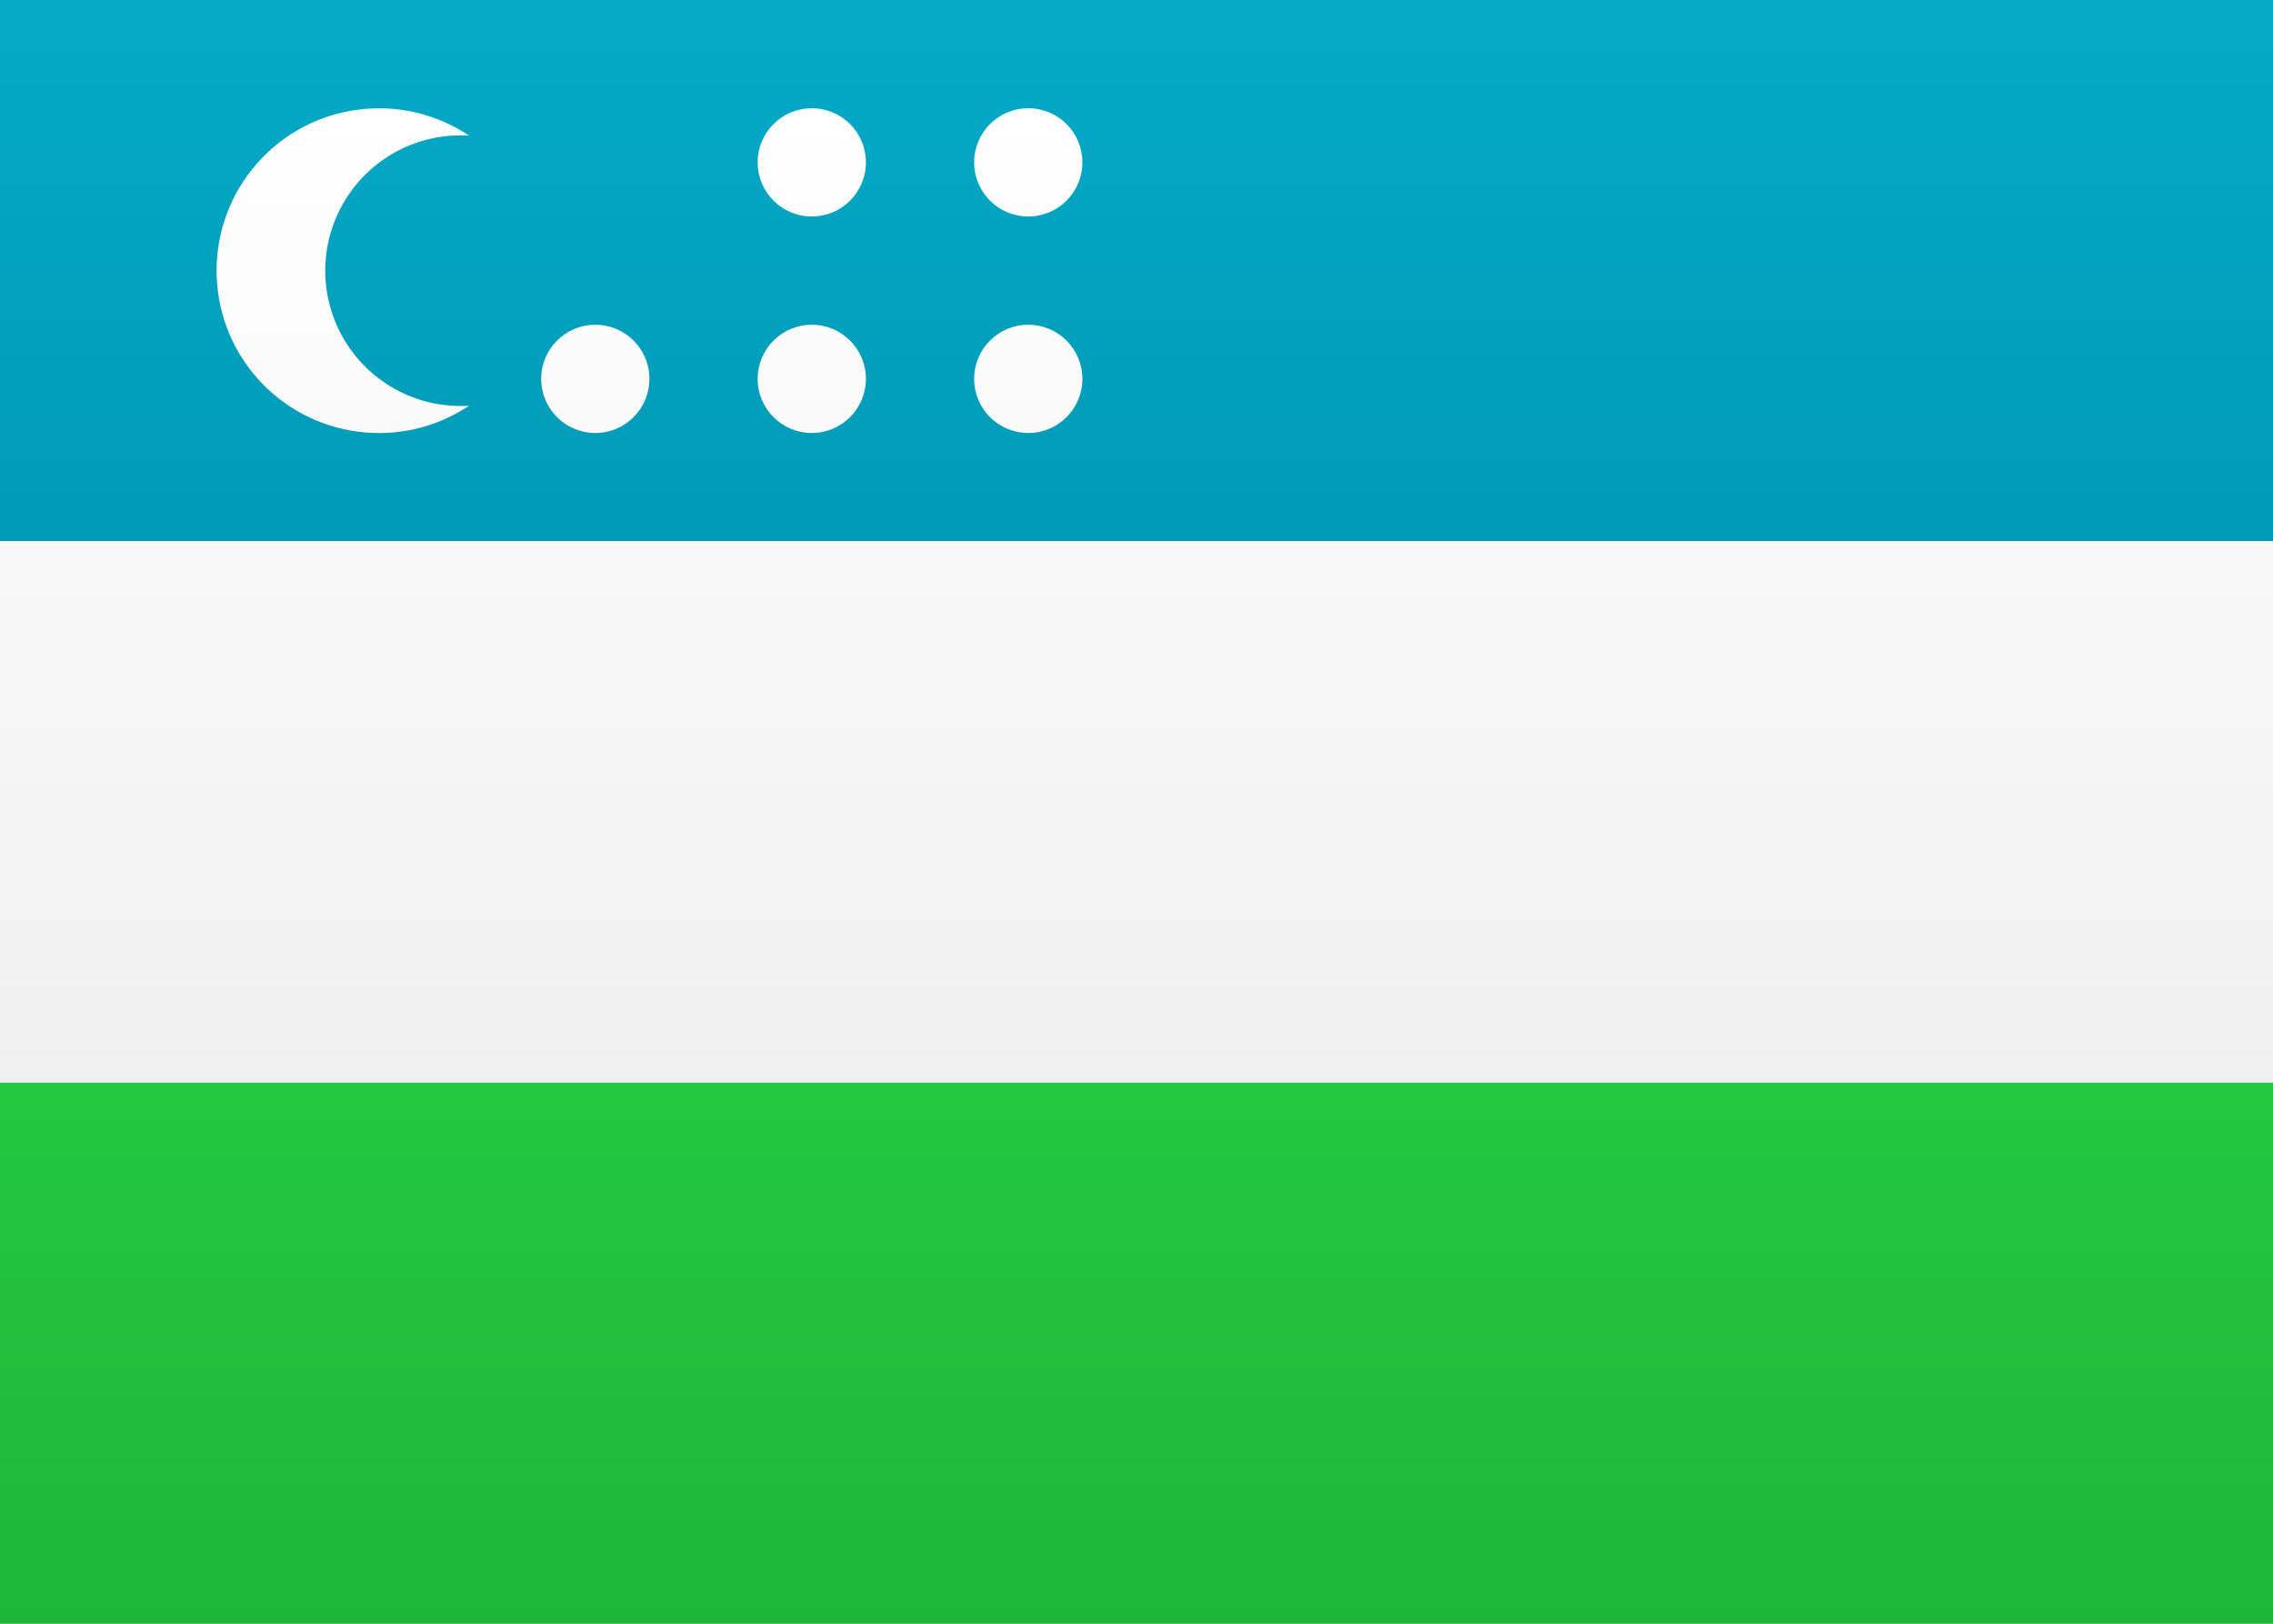
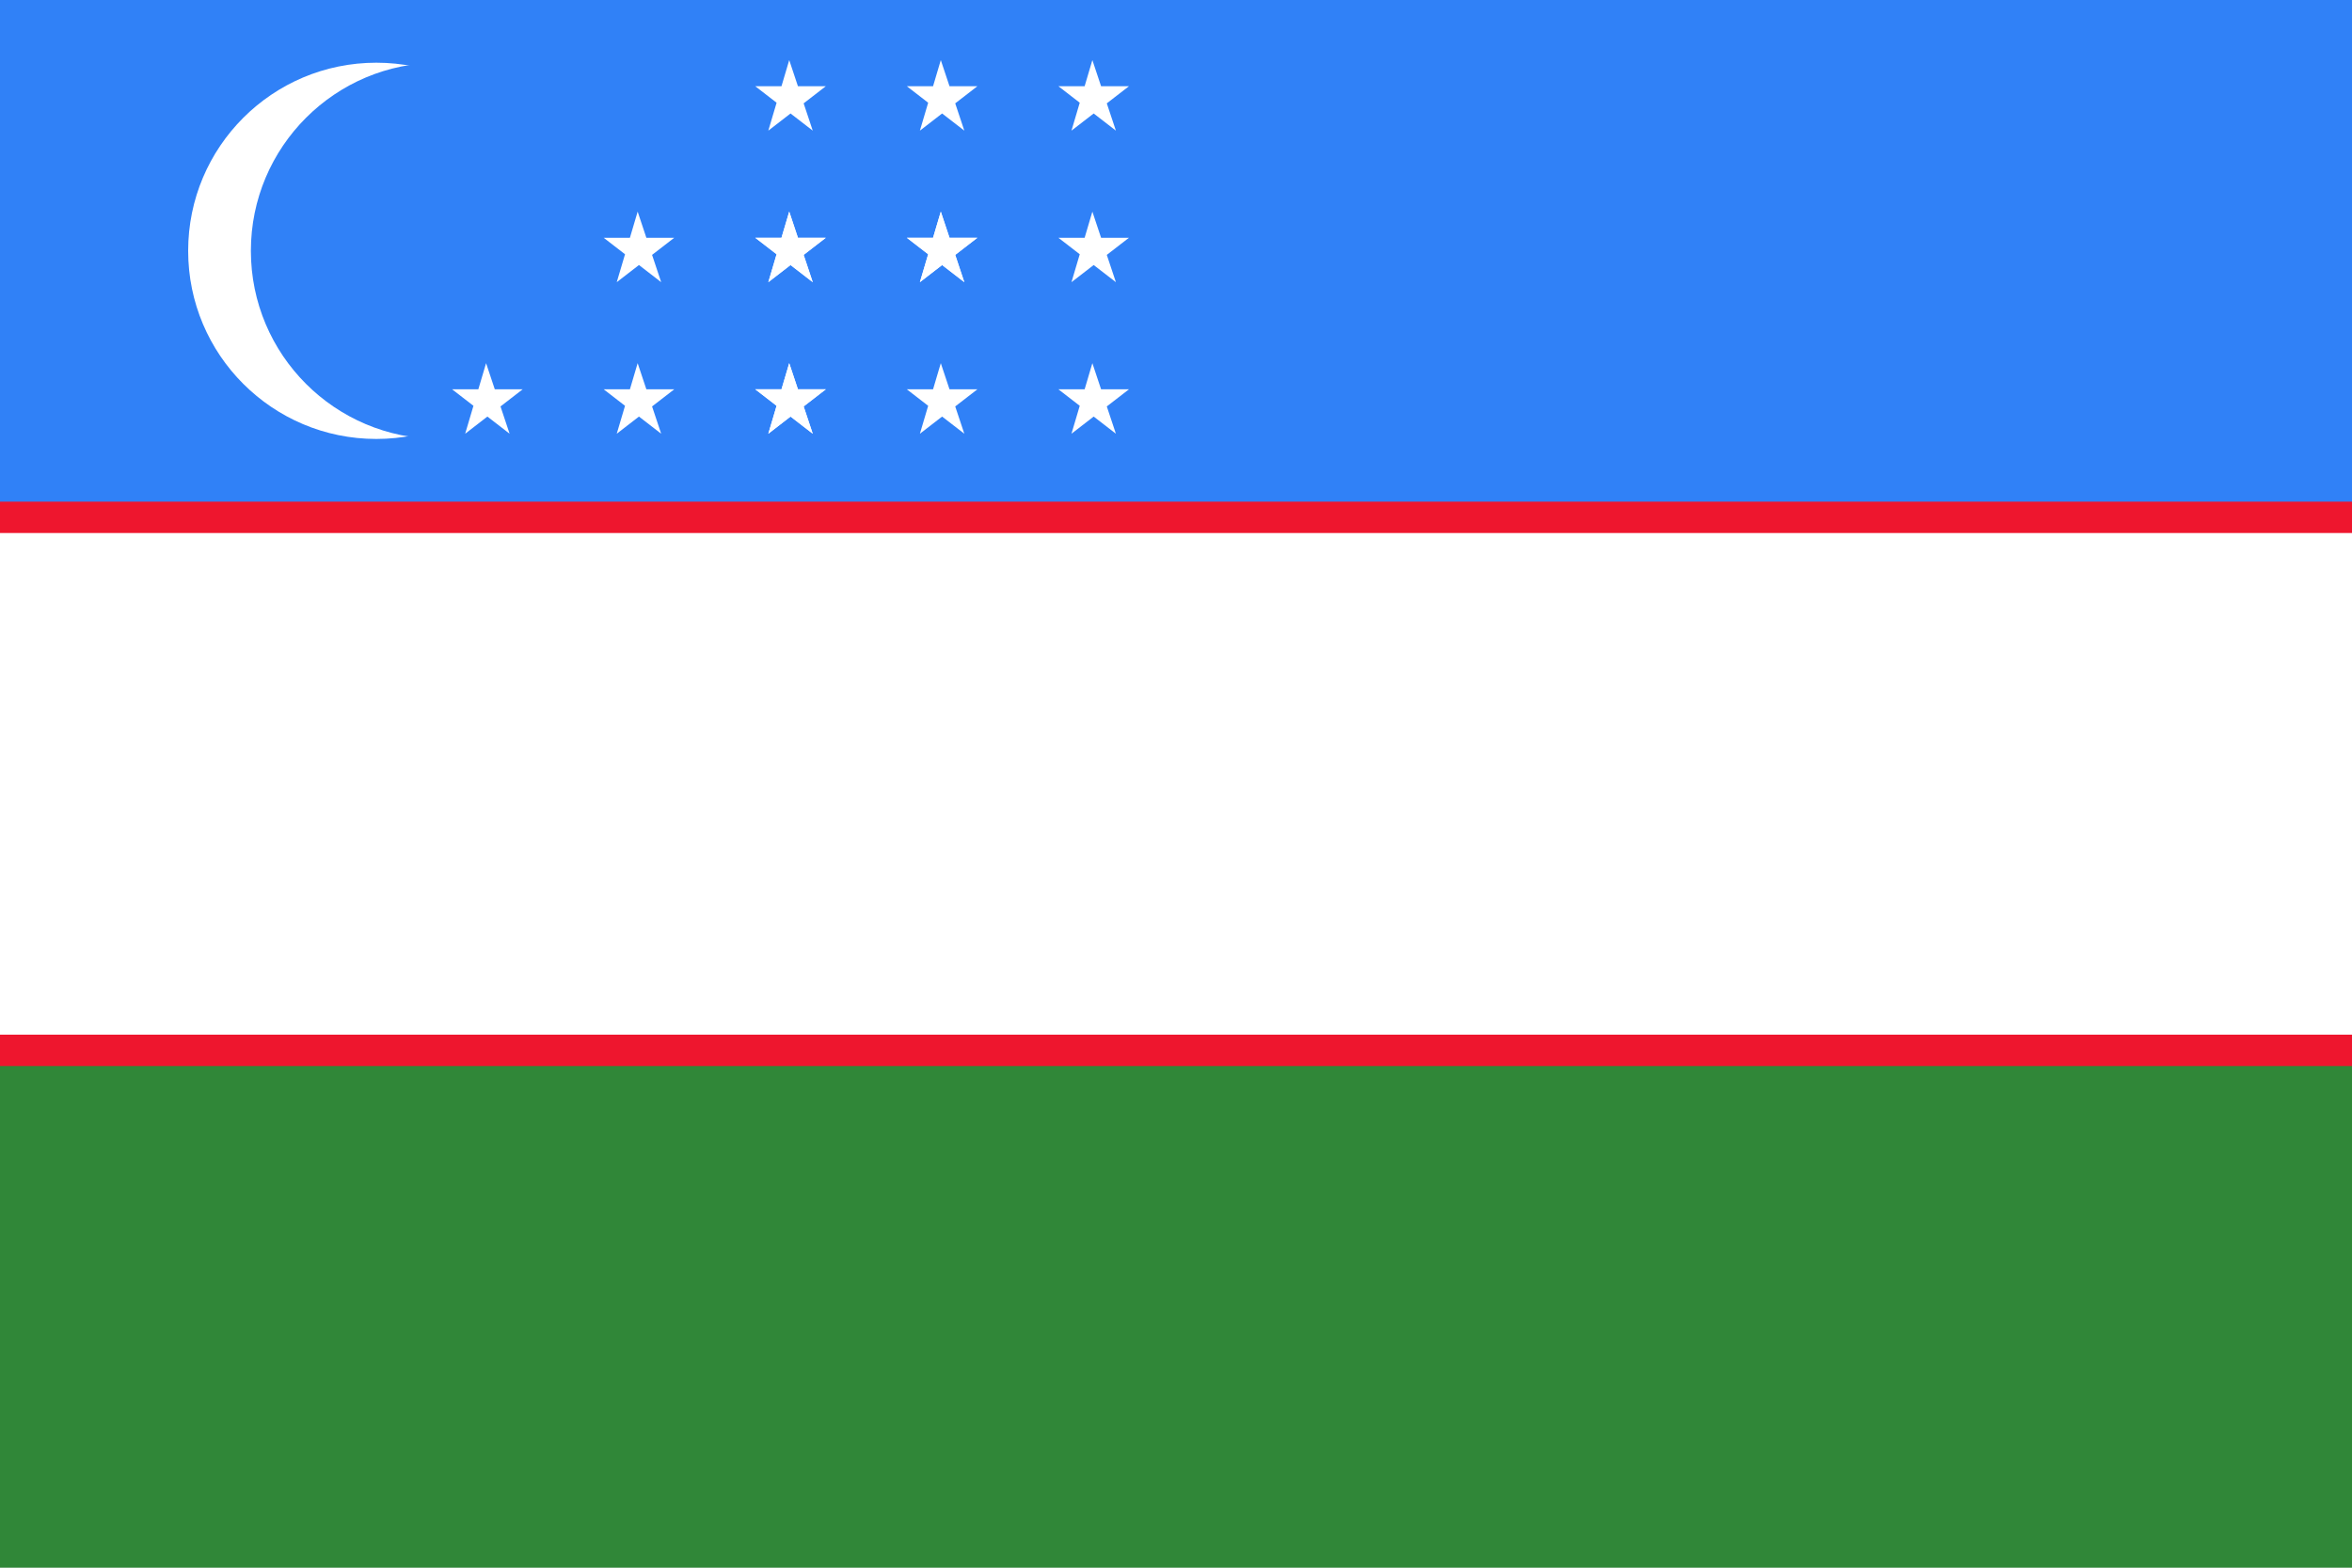
- <svg xmlns="http://www.w3.org/2000/svg" width="21" height="15">
-   <defs>
-     <linearGradient x1="50%" y1="0%" x2="50%" y2="100%" id="a">
-       <stop stop-color="#FFF" offset="0%" />
-       <stop stop-color="#F0F0F0" offset="100%" />
-     </linearGradient>
-     <linearGradient x1="50%" y1="0%" x2="50%" y2="100%" id="b">
-       <stop stop-color="#04AAC8" offset="0%" />
-       <stop stop-color="#009AB6" offset="100%" />
-     </linearGradient>
-     <linearGradient x1="50%" y1="0%" x2="50%" y2="100%" id="c">
-       <stop stop-color="#23C840" offset="0%" />
-       <stop stop-color="#1EB639" offset="100%" />
-     </linearGradient>
-   </defs>
-   <g fill="none" fill-rule="evenodd">
-     <path fill="url(#a)" d="M0 0h21v15H0z" />
-     <path fill="url(#b)" d="M0 0h21v5H0z" />
-     <path fill="url(#c)" d="M0 10h21v5H0z" />
-     <path fill="url(#a)" d="M0 5h21v5H0zm4.334-3.747a1.5 1.5 0 100 2.495 1.25 1.25 0 110-2.495zM5.5 4a.5.5 0 110-1 .5.5 0 010 1zm2-2a.5.5 0 110-1 .5.5 0 010 1zm2 0a.5.5 0 110-1 .5.5 0 010 1zm0 2a.5.5 0 110-1 .5.5 0 010 1zm-2 0a.5.5 0 110-1 .5.5 0 010 1z" />
+ <svg xmlns="http://www.w3.org/2000/svg" fill="#fff" viewBox="0 0 900 600">
+   <path fill="#308738" d="M0 0h900v600H0" />
+   <path fill="#ee162e" d="M0 0h900v408H0" />
+   <path fill="#3081f7" d="M0 0h900v192H0" />
+   <path d="M0 204h900v192H0" />
+   <circle cx="144" cy="96" r="72" />
+   <circle cx="168" cy="96" r="72" fill="#3081f7" />
+   <g id="b">
+     <path id="a" d="m294 166 8-27 9 27-22-17h27" />
+     <use x="58" href="#a" />
+     <use x="116" href="#a" />
  </g>
+   <use y="-58" href="#b" />
+   <use y="-116" href="#b" />
+   <use x="-116" href="#b" />
+   <use x="-58" y="-58" href="#b" />
</svg>
